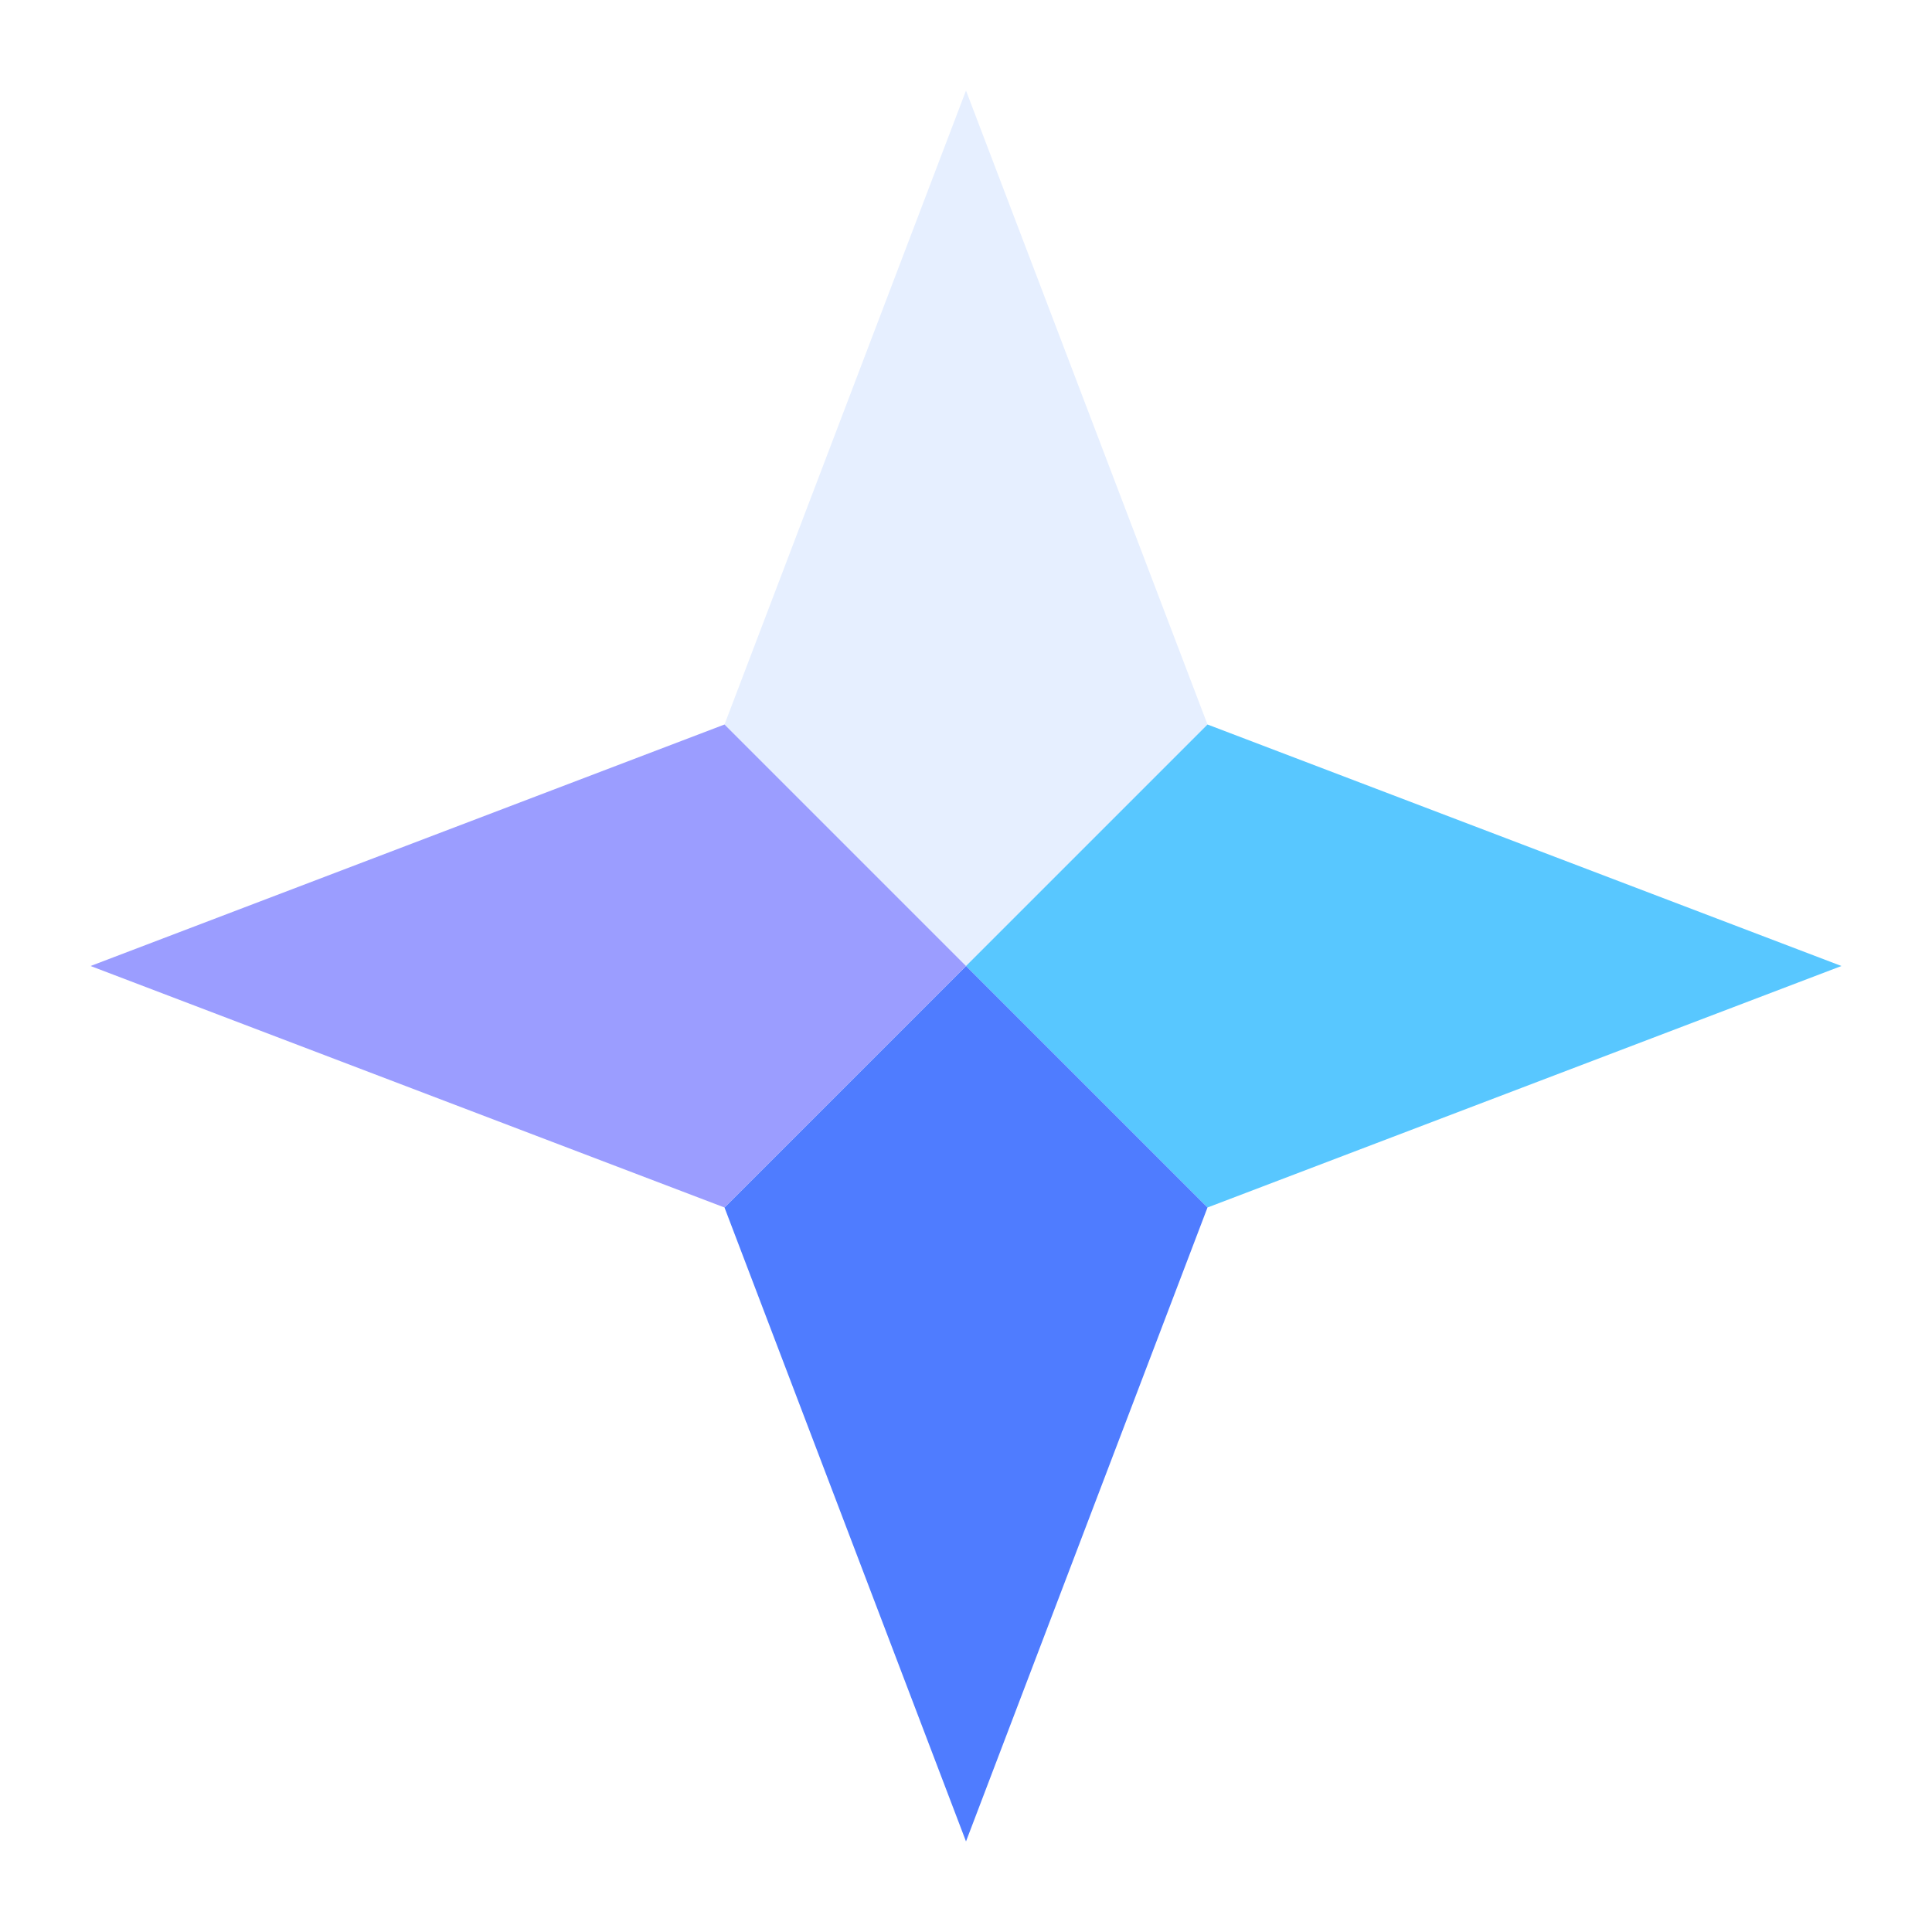
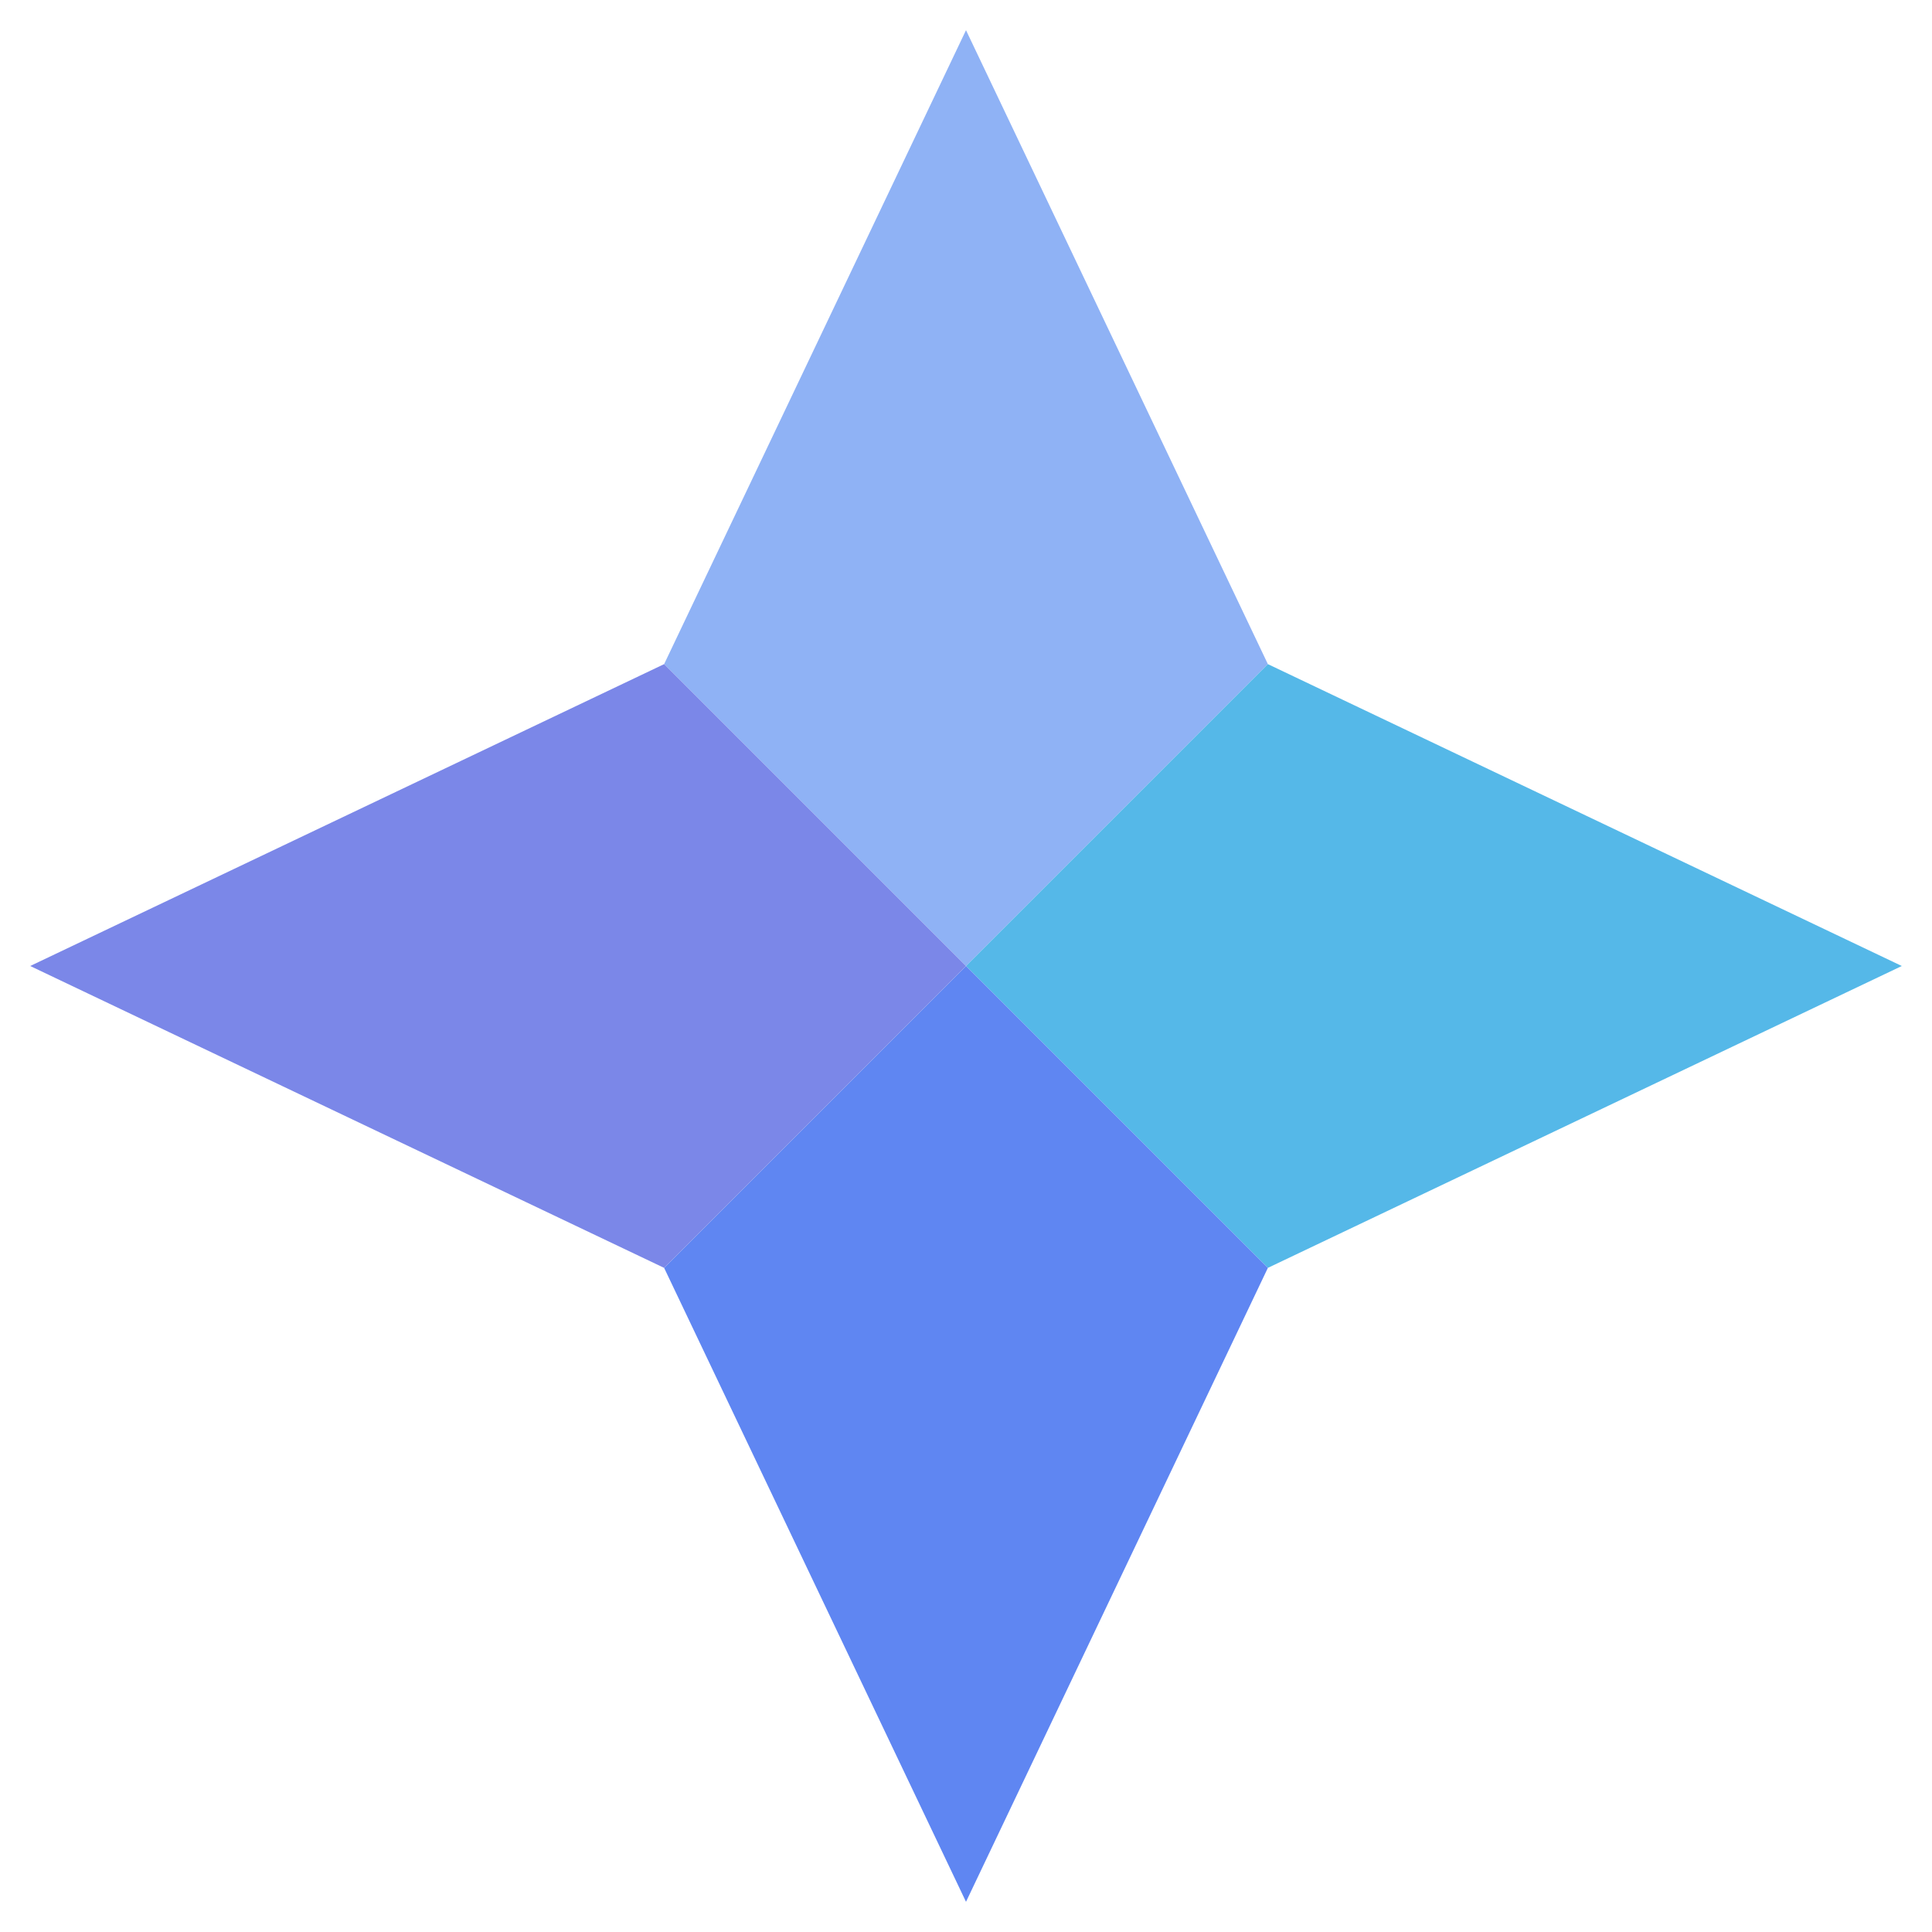
<svg xmlns="http://www.w3.org/2000/svg" viewBox="0 0 64 64">
-   <path d="M32 3 40 24 32 32 24 24Z" fill="#e6efff" />
-   <path d="M40 24 61 32 40 40 32 32Z" fill="#58c7ff" />
-   <path d="M32 32 40 40 32 61 24 40Z" fill="#4f7cff" />
-   <path d="M3 32 24 24 32 32 24 40Z" fill="#9b9dff" />
+   <path d="M32 1 42 22 32 32 22 22Z" fill="#8fb2f5" />
+   <path d="M42 22 63 32 42 42 32 32Z" fill="#55b8e8" />
+   <path d="M32 32 42 42 32 63 22 42Z" fill="#5f86f2" />
+   <path d="M1 32 22 22 32 32 22 42Z" fill="#7b87e8" />
</svg>
